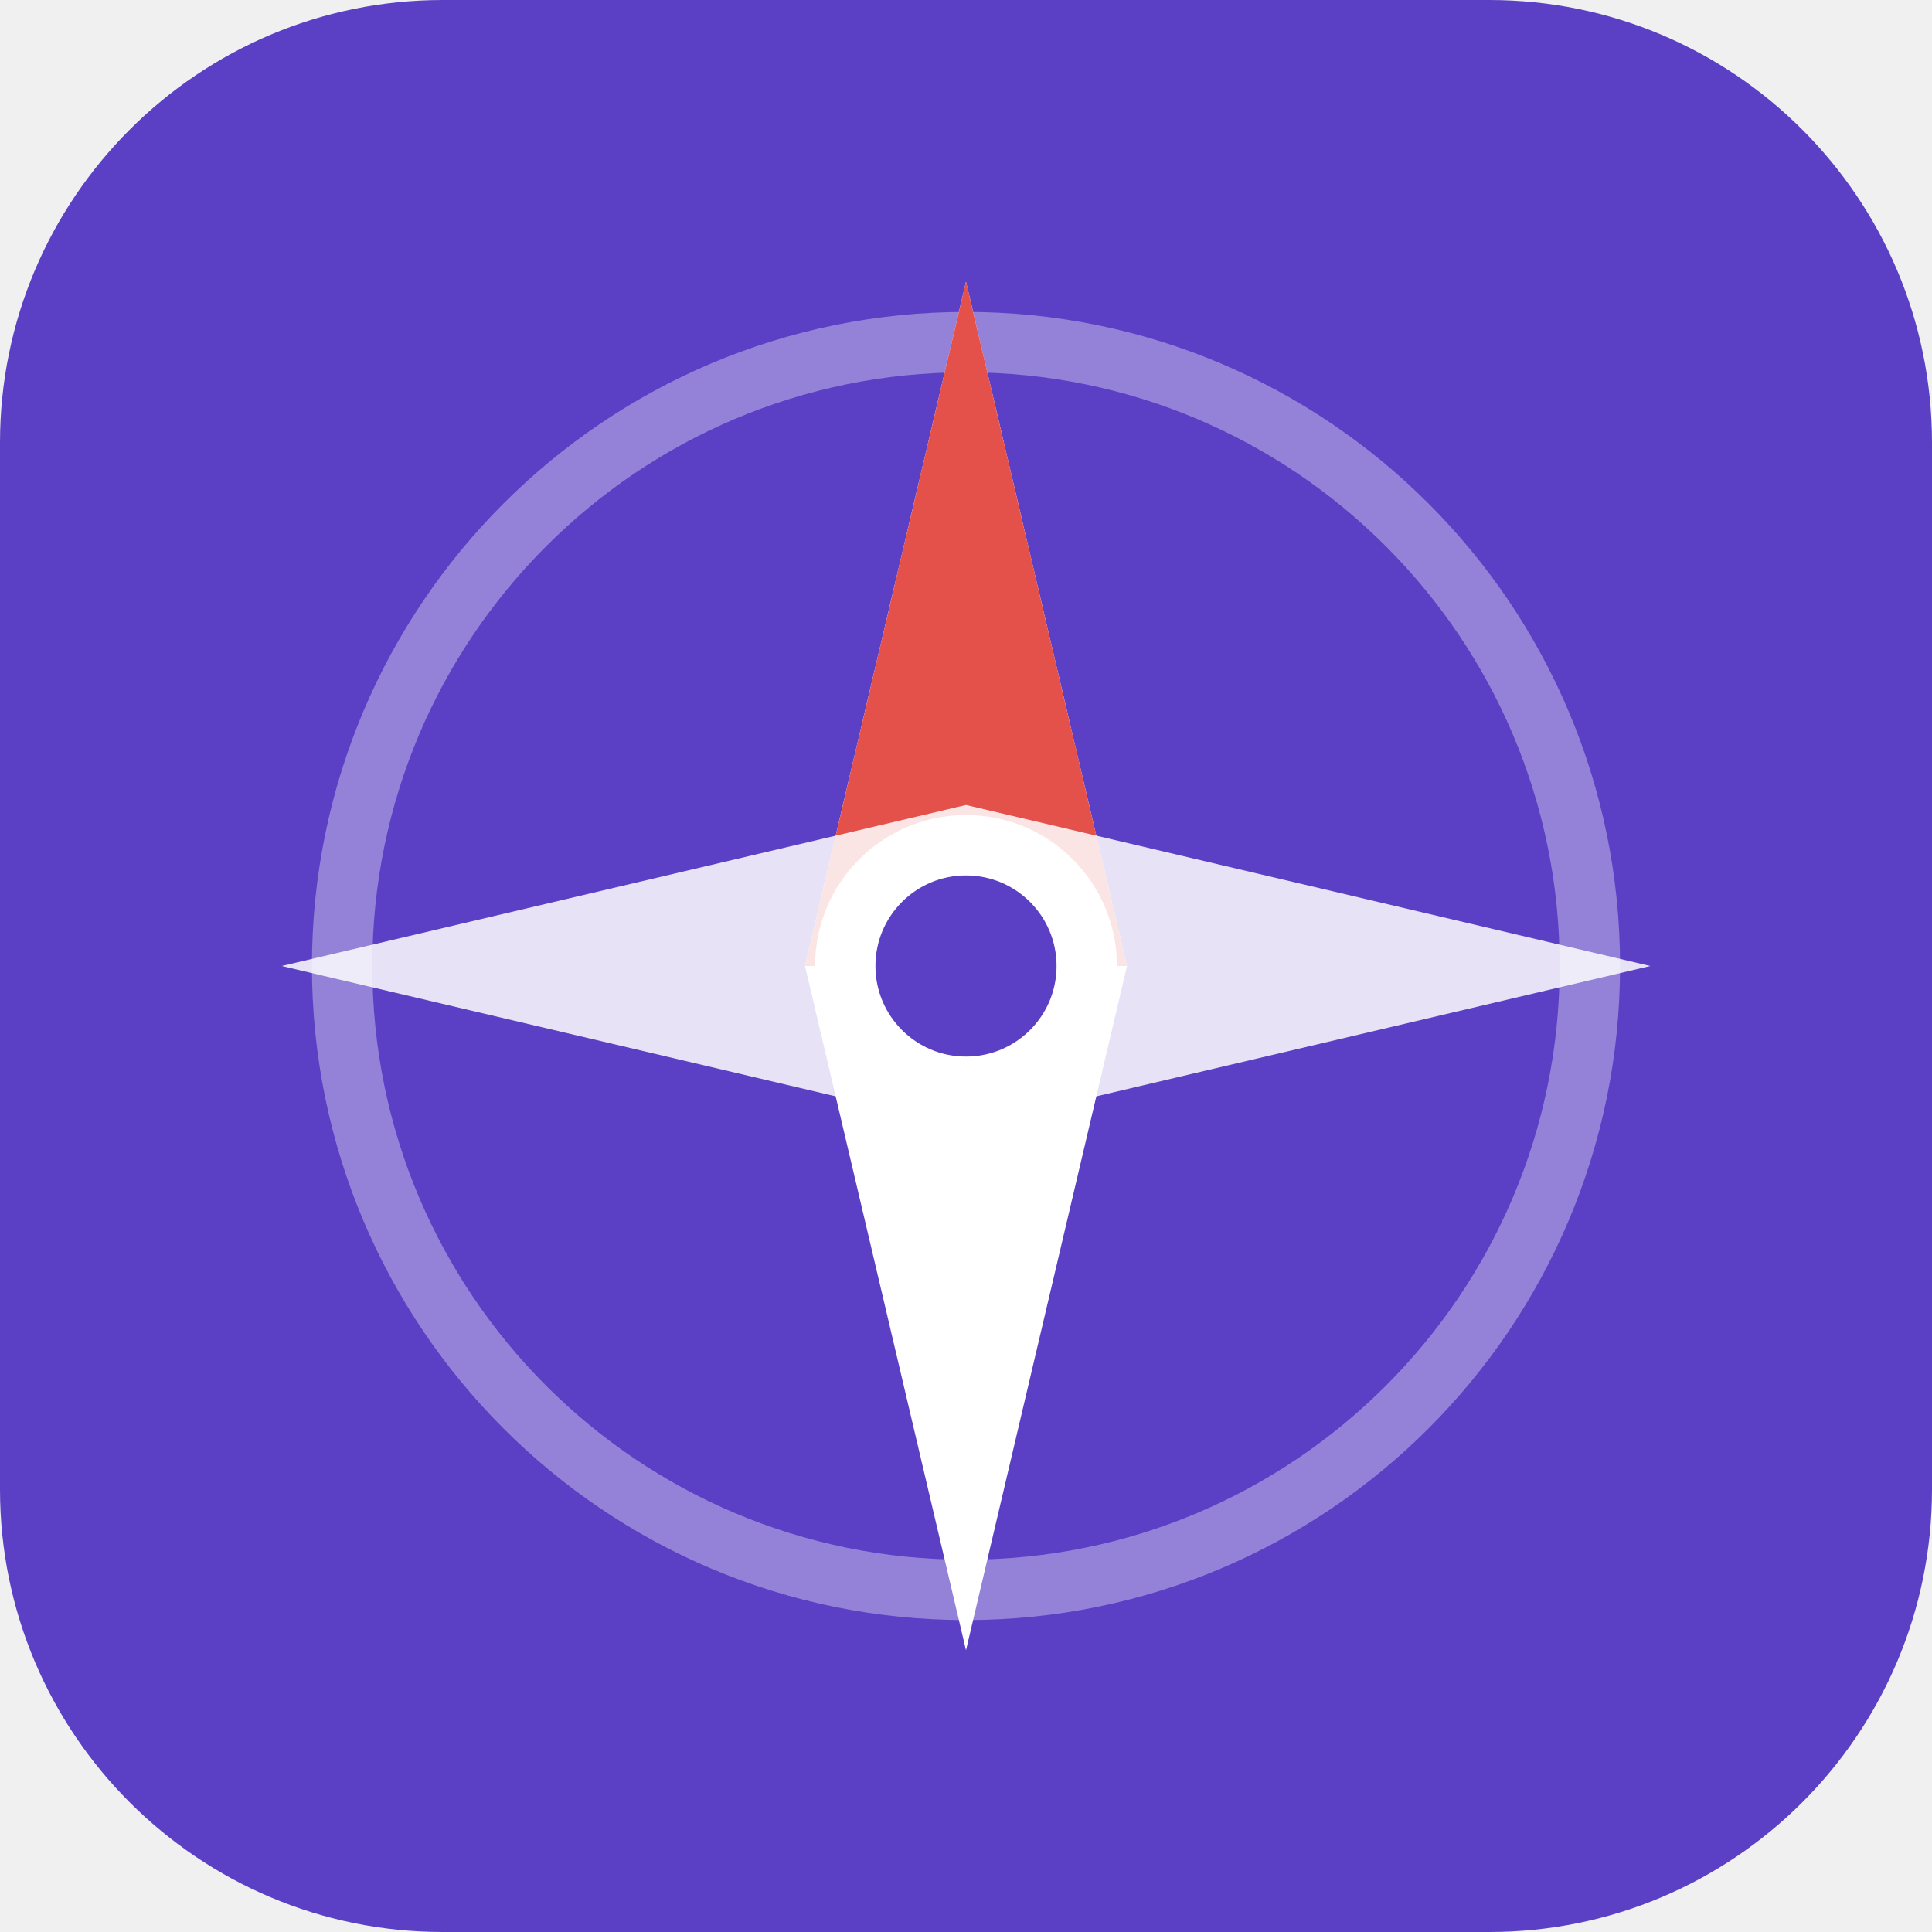
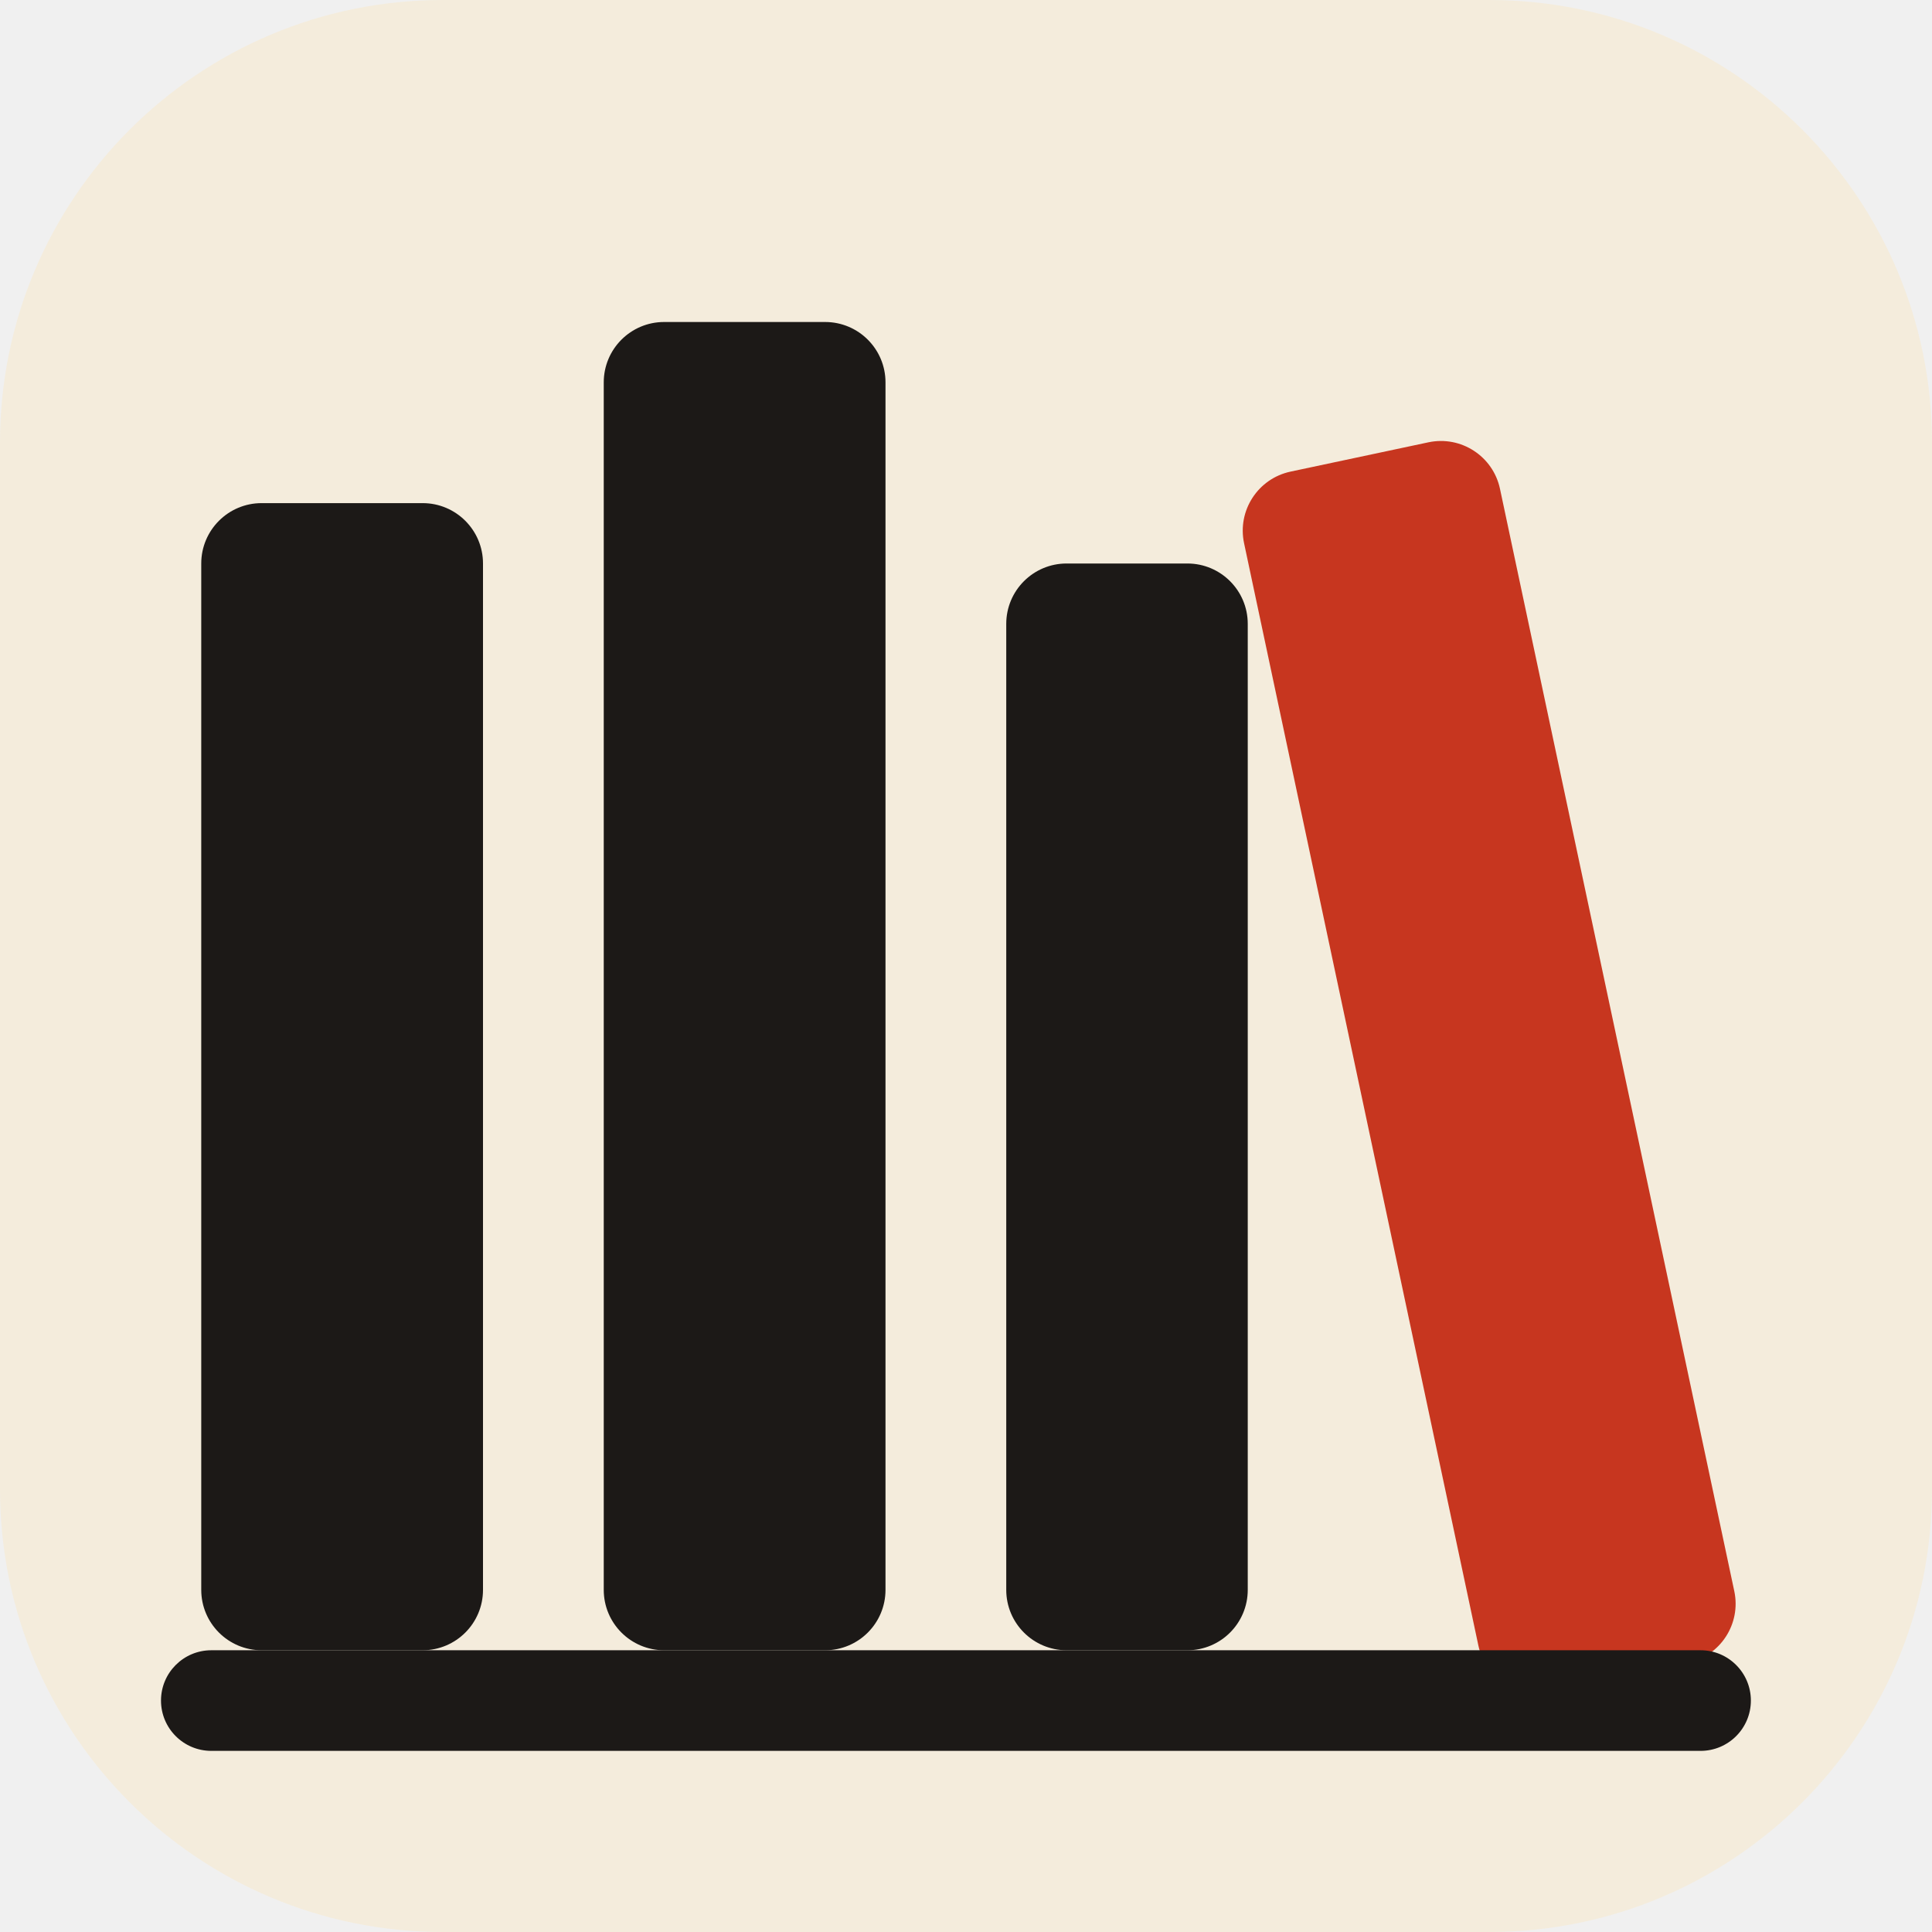
<svg xmlns="http://www.w3.org/2000/svg" viewBox="0 0 96 96" width="96" height="96" role="img" aria-label="Zotero Atlas">
-   <rect width="96" height="96" rx="22" fill="#5b3fc4" />
-   <circle cx="48" cy="48" r="31" fill="none" stroke="#ffffff" stroke-opacity="0.35" stroke-width="3" />
-   <path d="M48 14 L56 48 L48 82 L40 48 Z" fill="#ffffff" />
-   <path d="M48 14 L56 48 L40 48 Z" fill="#e4504a" />
-   <path d="M14 48 L48 40 L82 48 L48 56 Z" fill="#ffffff" fill-opacity="0.85" />
-   <circle cx="48" cy="48" r="6" fill="#5b3fc4" stroke="#ffffff" stroke-width="3" />
+   <rect width="96" height="96" rx="22" fill="#f4ecdc" />
+   <rect x="10" y="25" width="14" height="57" rx="3" fill="#1c1917" />
+   <rect x="30" y="16" width="14" height="66" rx="3" fill="#1c1917" />
+   <rect x="50" y="28" width="12" height="54" rx="3" fill="#1c1917" />
+   <rect x="73.8" y="20" width="13" height="62" rx="3" fill="#c7361f" transform="rotate(-12 86.8 82)" />
+   <rect x="8" y="82" width="79" height="5" rx="2.5" fill="#1c1917" />
</svg>
